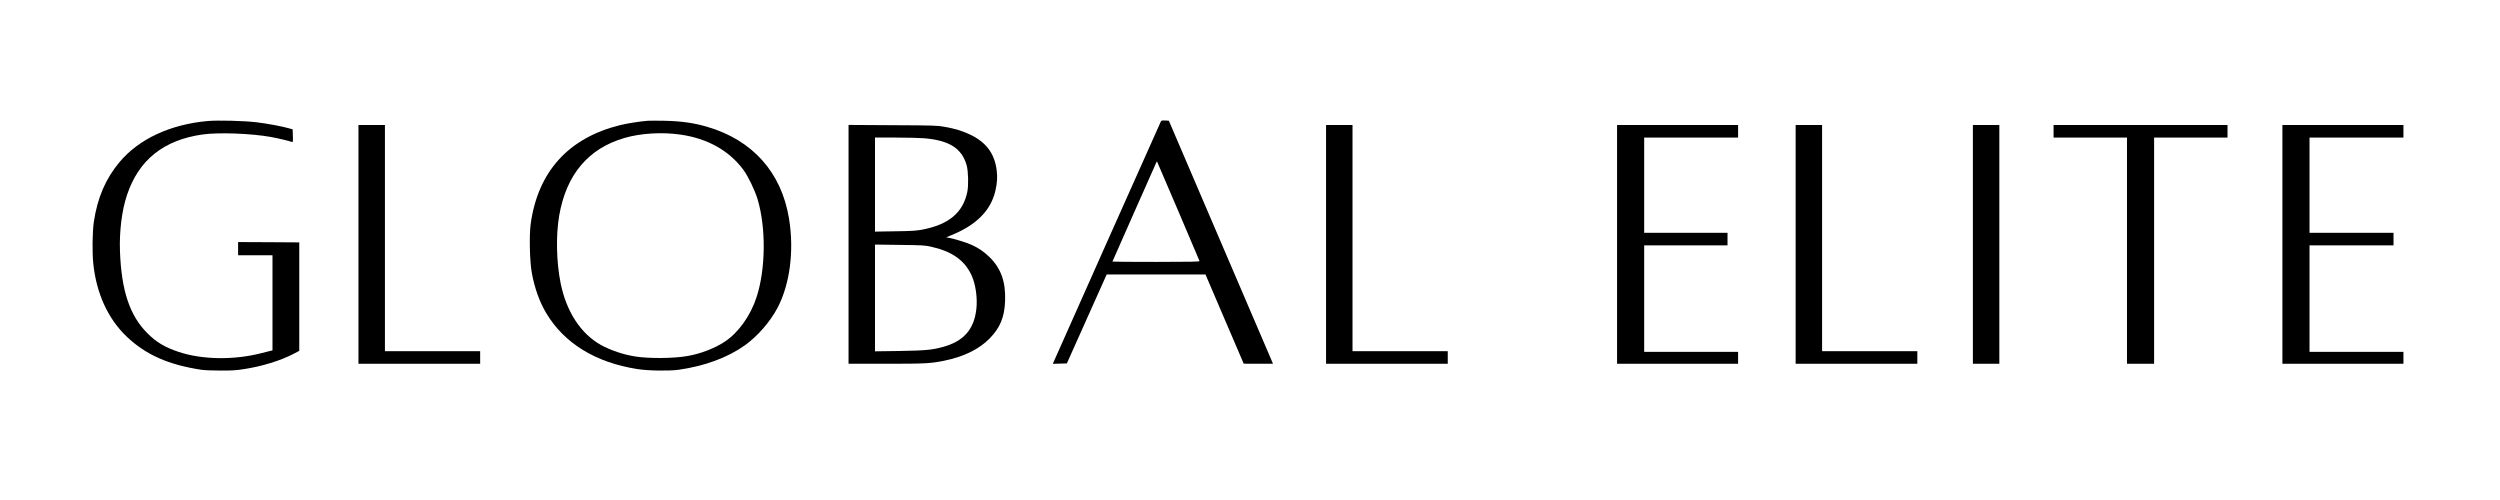
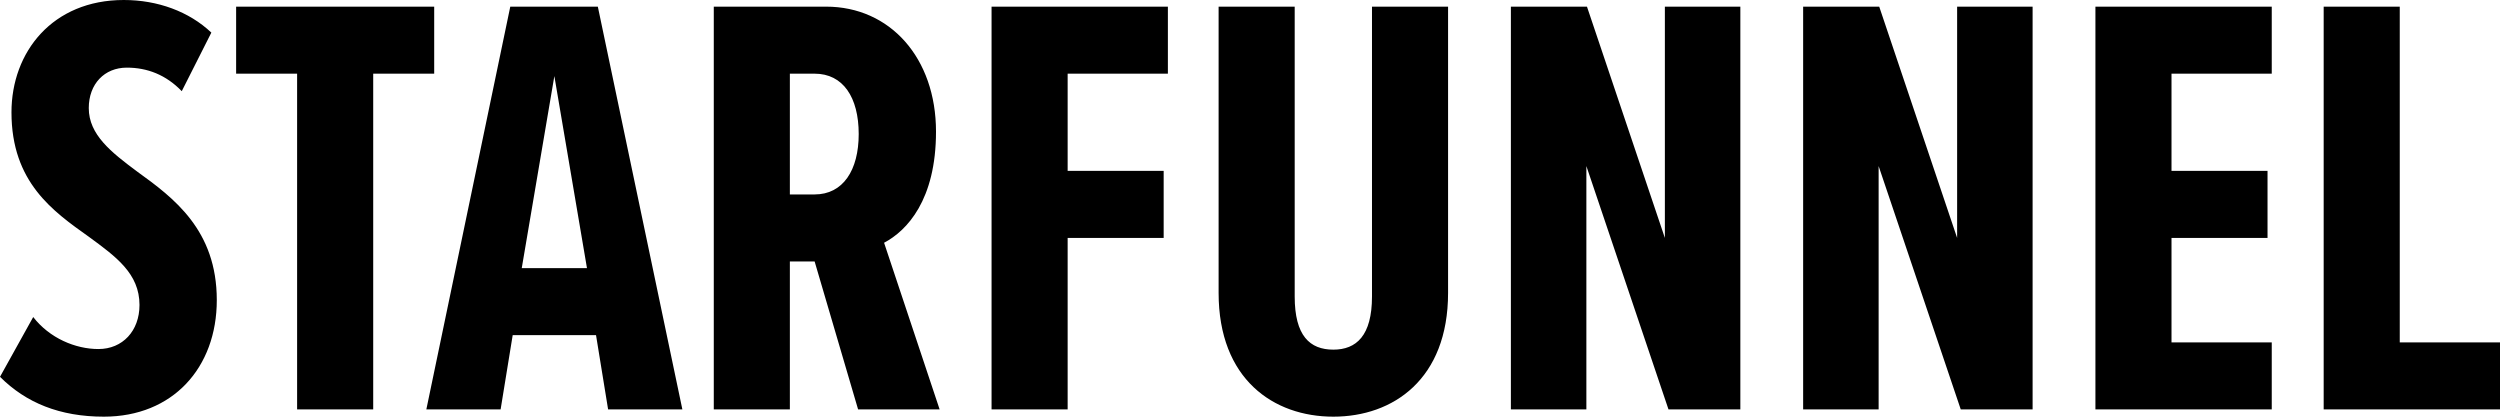
- <svg xmlns="http://www.w3.org/2000/svg" version="1.0" width="3780pt" height="756pt" viewBox="0 0 3780 756" preserveAspectRatio="xMidYMid meet">
-   <g transform="translate(0,756) scale(0.1,-0.1)" fill="#000000" stroke="none">
-     <path d="M3138 5730 c-563 -51 -1039 -272 -1330 -620 -211 -252 -335 -540 -389 -904 -22 -150 -26 -455 -9 -627 46 -453 222 -839 506 -1109 287 -273 631 -426 1129 -501 44 -7 175 -12 290 -12 168 -1 239 4 354 22 270 41 555 129 746 229 l90 47 0 820 0 820 -462 3 -463 2 0 -100 0 -100 260 0 260 0 0 -719 0 -719 -22 -5 c-13 -2 -76 -18 -140 -35 -419 -109 -901 -102 -1259 18 -204 68 -336 146 -469 280 -268 267 -394 643 -416 1239 -11 304 28 618 106 852 177 531 554 833 1145 916 238 34 741 15 1030 -38 107 -19 282 -61 318 -75 16 -6 18 1 15 92 l-3 98 -45 13 c-105 31 -334 74 -498 94 -199 23 -585 33 -744 19z" />
-     <path d="M9795 5734 c-124 -10 -309 -39 -415 -65 -783 -192 -1246 -702 -1356 -1494 -23 -173 -15 -559 16 -735 41 -231 117 -444 220 -616 272 -455 745 -745 1375 -844 162 -26 480 -31 625 -11 391 55 739 183 1000 368 192 137 380 352 493 563 190 357 257 866 177 1355 -114 699 -552 1189 -1242 1389 -204 59 -393 85 -643 90 -110 2 -222 2 -250 0z m493 -209 c408 -58 735 -241 950 -530 72 -97 174 -307 216 -445 130 -434 124 -1054 -14 -1481 -91 -281 -273 -537 -481 -675 -153 -101 -368 -184 -570 -218 -212 -36 -575 -39 -784 -6 -175 27 -378 95 -519 174 -306 171 -524 506 -610 938 -64 317 -72 720 -21 1018 107 620 440 1016 990 1175 248 71 564 90 843 50z" />
-     <path d="M17552 5723 c-9 -16 -1586 -3554 -1619 -3631 l-14 -33 106 3 106 3 301 673 301 672 747 0 747 0 289 -675 289 -674 221 -1 222 0 -788 1838 -787 1837 -56 3 c-45 2 -58 0 -65 -15z m263 -1353 c175 -410 320 -751 322 -757 4 -10 -131 -13 -656 -13 -364 0 -661 2 -661 5 0 3 145 330 321 727 177 398 328 738 336 757 8 18 16 32 17 30 2 -2 146 -339 321 -749z" />
-     <path d="M5420 3865 l0 -1805 920 0 920 0 0 95 0 95 -720 0 -720 0 0 1710 0 1710 -200 0 -200 0 0 -1805z" />
-     <path d="M12830 3866 l0 -1806 565 0 c591 0 675 4 877 45 300 61 532 174 693 339 158 163 223 321 232 566 11 290 -63 496 -239 666 -82 79 -157 131 -263 180 -73 34 -277 97 -350 109 l-40 7 80 32 c378 154 596 373 665 671 27 116 33 208 20 310 -32 254 -159 425 -404 541 -117 55 -225 88 -381 116 -113 21 -156 22 -787 25 l-668 4 0 -1805z m1136 1604 c384 -30 578 -152 650 -410 25 -90 30 -300 10 -400 -64 -314 -279 -495 -681 -572 -92 -17 -160 -22 -412 -25 l-303 -5 0 711 0 711 308 0 c169 0 362 -5 428 -10z m107 -1639 c319 -70 511 -205 616 -432 63 -135 93 -346 73 -516 -36 -306 -192 -482 -502 -568 -164 -46 -276 -56 -667 -62 l-363 -5 0 807 0 807 373 -5 c335 -4 382 -6 470 -26z" />
-     <path d="M20050 3865 l0 -1805 920 0 920 0 0 95 0 95 -720 0 -720 0 0 1710 0 1710 -200 0 -200 0 0 -1805z" />
-     <path d="M24450 3865 l0 -1805 915 0 915 0 0 90 0 90 -710 0 -710 0 0 805 0 805 630 0 630 0 0 95 0 95 -630 0 -630 0 0 720 0 720 710 0 710 0 0 95 0 95 -915 0 -915 0 0 -1805z" />
-     <path d="M27150 3865 l0 -1805 920 0 920 0 0 95 0 95 -720 0 -720 0 0 1710 0 1710 -200 0 -200 0 0 -1805z" />
-     <path d="M29830 3865 l0 -1805 200 0 200 0 0 1805 0 1805 -200 0 -200 0 0 -1805z" />
-     <path d="M31050 5575 l0 -95 555 0 555 0 0 -1710 0 -1710 205 0 205 0 0 1710 0 1710 555 0 555 0 0 95 0 95 -1315 0 -1315 0 0 -95z" />
-     <path d="M34510 3865 l0 -1805 915 0 915 0 0 90 0 90 -710 0 -710 0 0 805 0 805 635 0 635 0 0 95 0 95 -635 0 -635 0 0 720 0 720 710 0 710 0 0 95 0 95 -915 0 -915 0 0 -1805z" />
-   </g>
+ <svg xmlns="http://www.w3.org/2000/svg" xml:space="preserve" id="Layer_1" x="0" y="0" style="enable-background:new 0 0 1813.13 302.19" version="1.1" viewBox="0 0 1813.13 302.19">
+   <path d="M24.09 229.93c11.82 15.33 30.66 23.21 47.3 23.21 17.52 0 29.78-13.14 29.78-31.97 0-22.77-17.08-35.04-36.79-49.49-25.84-18.39-56.06-39.42-56.06-90.22C8.32 37.66 38.1 0 89.78 0c24.53 0 47.3 8.32 63.5 23.65l-21.46 42.48c-11.39-11.82-24.96-17.08-39.85-17.08-16.2 0-27.59 11.83-27.59 29.34 0 19.27 16.2 31.97 35.04 45.99 26.72 19.27 57.81 42.48 57.81 93.28 0 49.05-31.97 84.53-81.9 84.53-31.97 0-56.5-10.07-75.33-28.91l24.09-43.35zm191.39 67.01V53.43h-44.23V4.82H314.9v48.61h-44.23v243.5h-55.19zm225.55 0-8.76-53.87h-60.44l-8.76 53.87H309.2L370.08 4.82h63.5l61.31 292.12h-53.86zM402.05 55.18 378.4 194.45h47.3L402.05 55.18zm220.29 241.76-31.53-107.3h-17.96v107.3h-55.18V4.82h81.46c46.42 0 79.71 37.23 79.71 90.66 0 49.49-21.02 71.82-37.66 80.58l40.29 120.88h-59.13zM590.81 53.43h-17.96v87.59h17.96c20.58 0 31.97-17.52 31.97-43.8 0-26.71-11.38-43.79-31.97-43.79zm128.32 243.51V4.82h127.88v48.61h-72.7v70.51h69.64v48.61h-69.64v124.38h-55.18zM883.8 4.82h55.18v210.22c0 28.47 10.95 38.54 28.03 38.54 16.64 0 28.03-10.07 28.03-38.54V4.82h55.18v207.59c0 62.63-39.85 89.78-83.21 89.78-43.36 0-83.21-27.15-83.21-89.78V4.82zm326.28 292.12-59.56-176.5v176.5h-54.75V4.82h55.18l56.5 167.74V4.82h54.74v292.12h-52.11zm211.96 0-59.56-176.5v176.5h-54.75V4.82h55.18l56.5 167.74V4.82h54.74v292.12h-52.11zm97.67 0V4.82h127.88v48.61h-72.7v70.51h69.64v48.61h-69.64v75.77h72.7v48.61h-127.88zm165.54 0V4.82h55.18v243.5h72.7v48.61h-127.88z" fill="currentColor" />
</svg>
